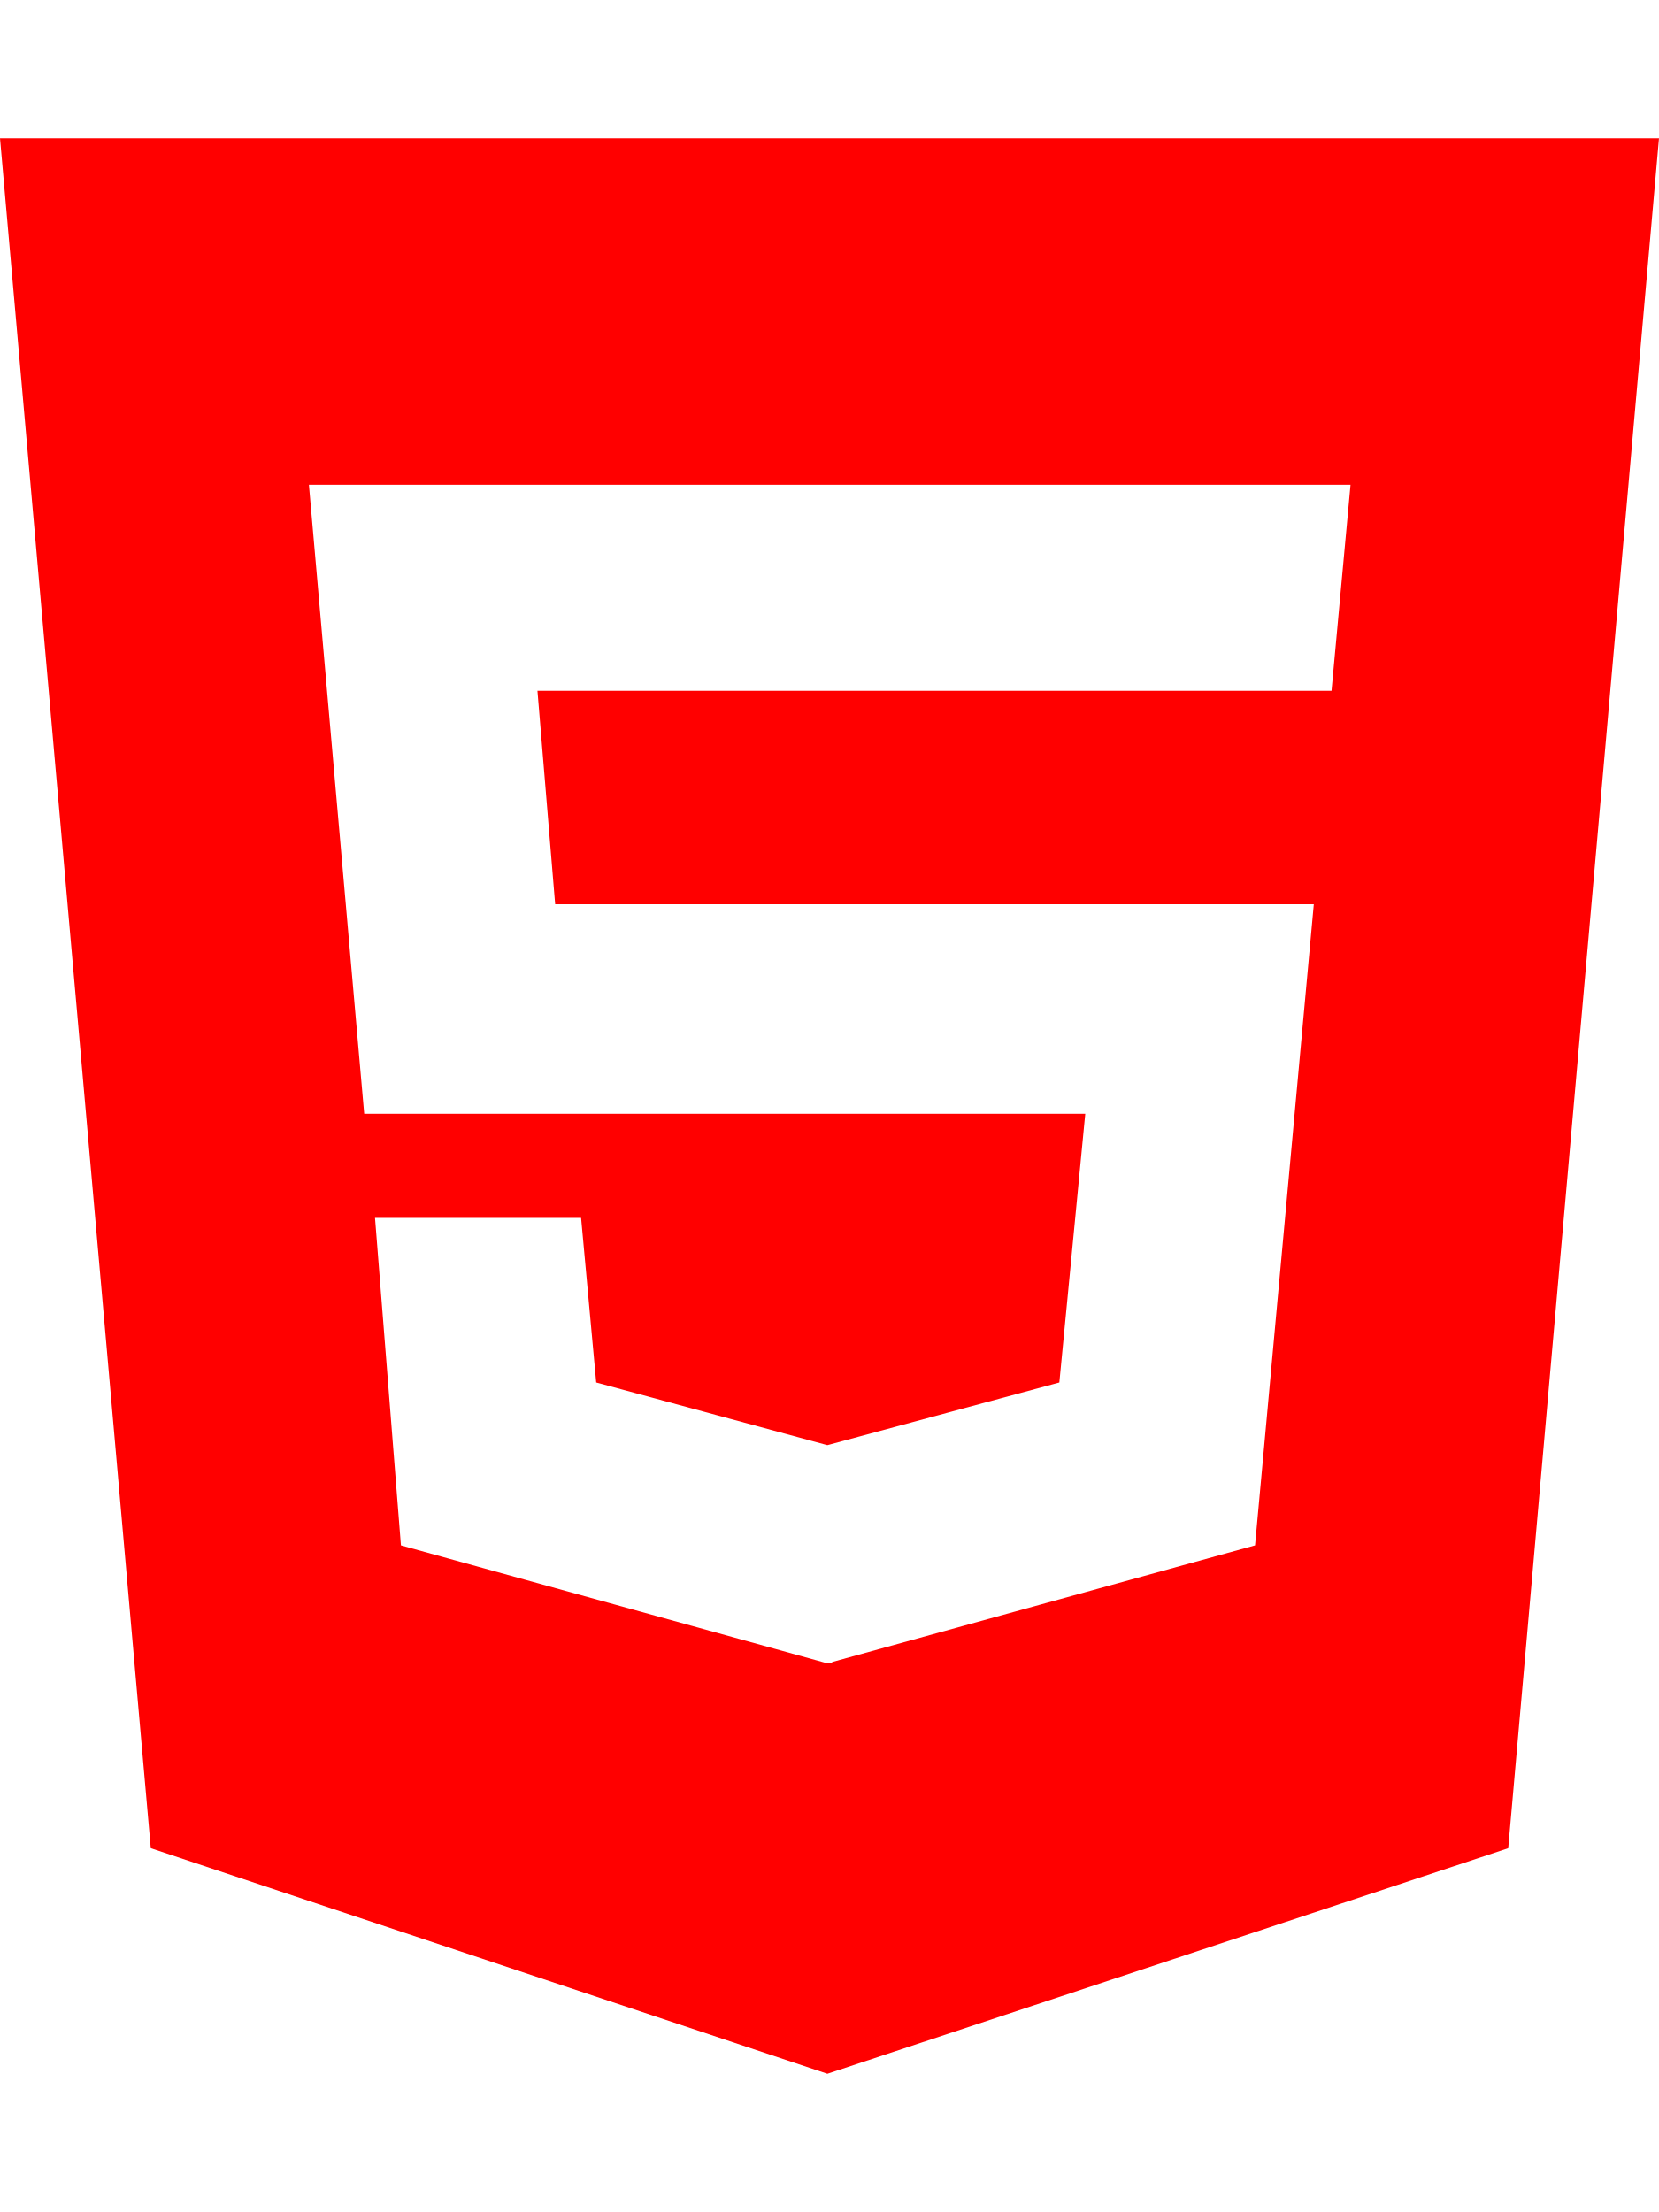
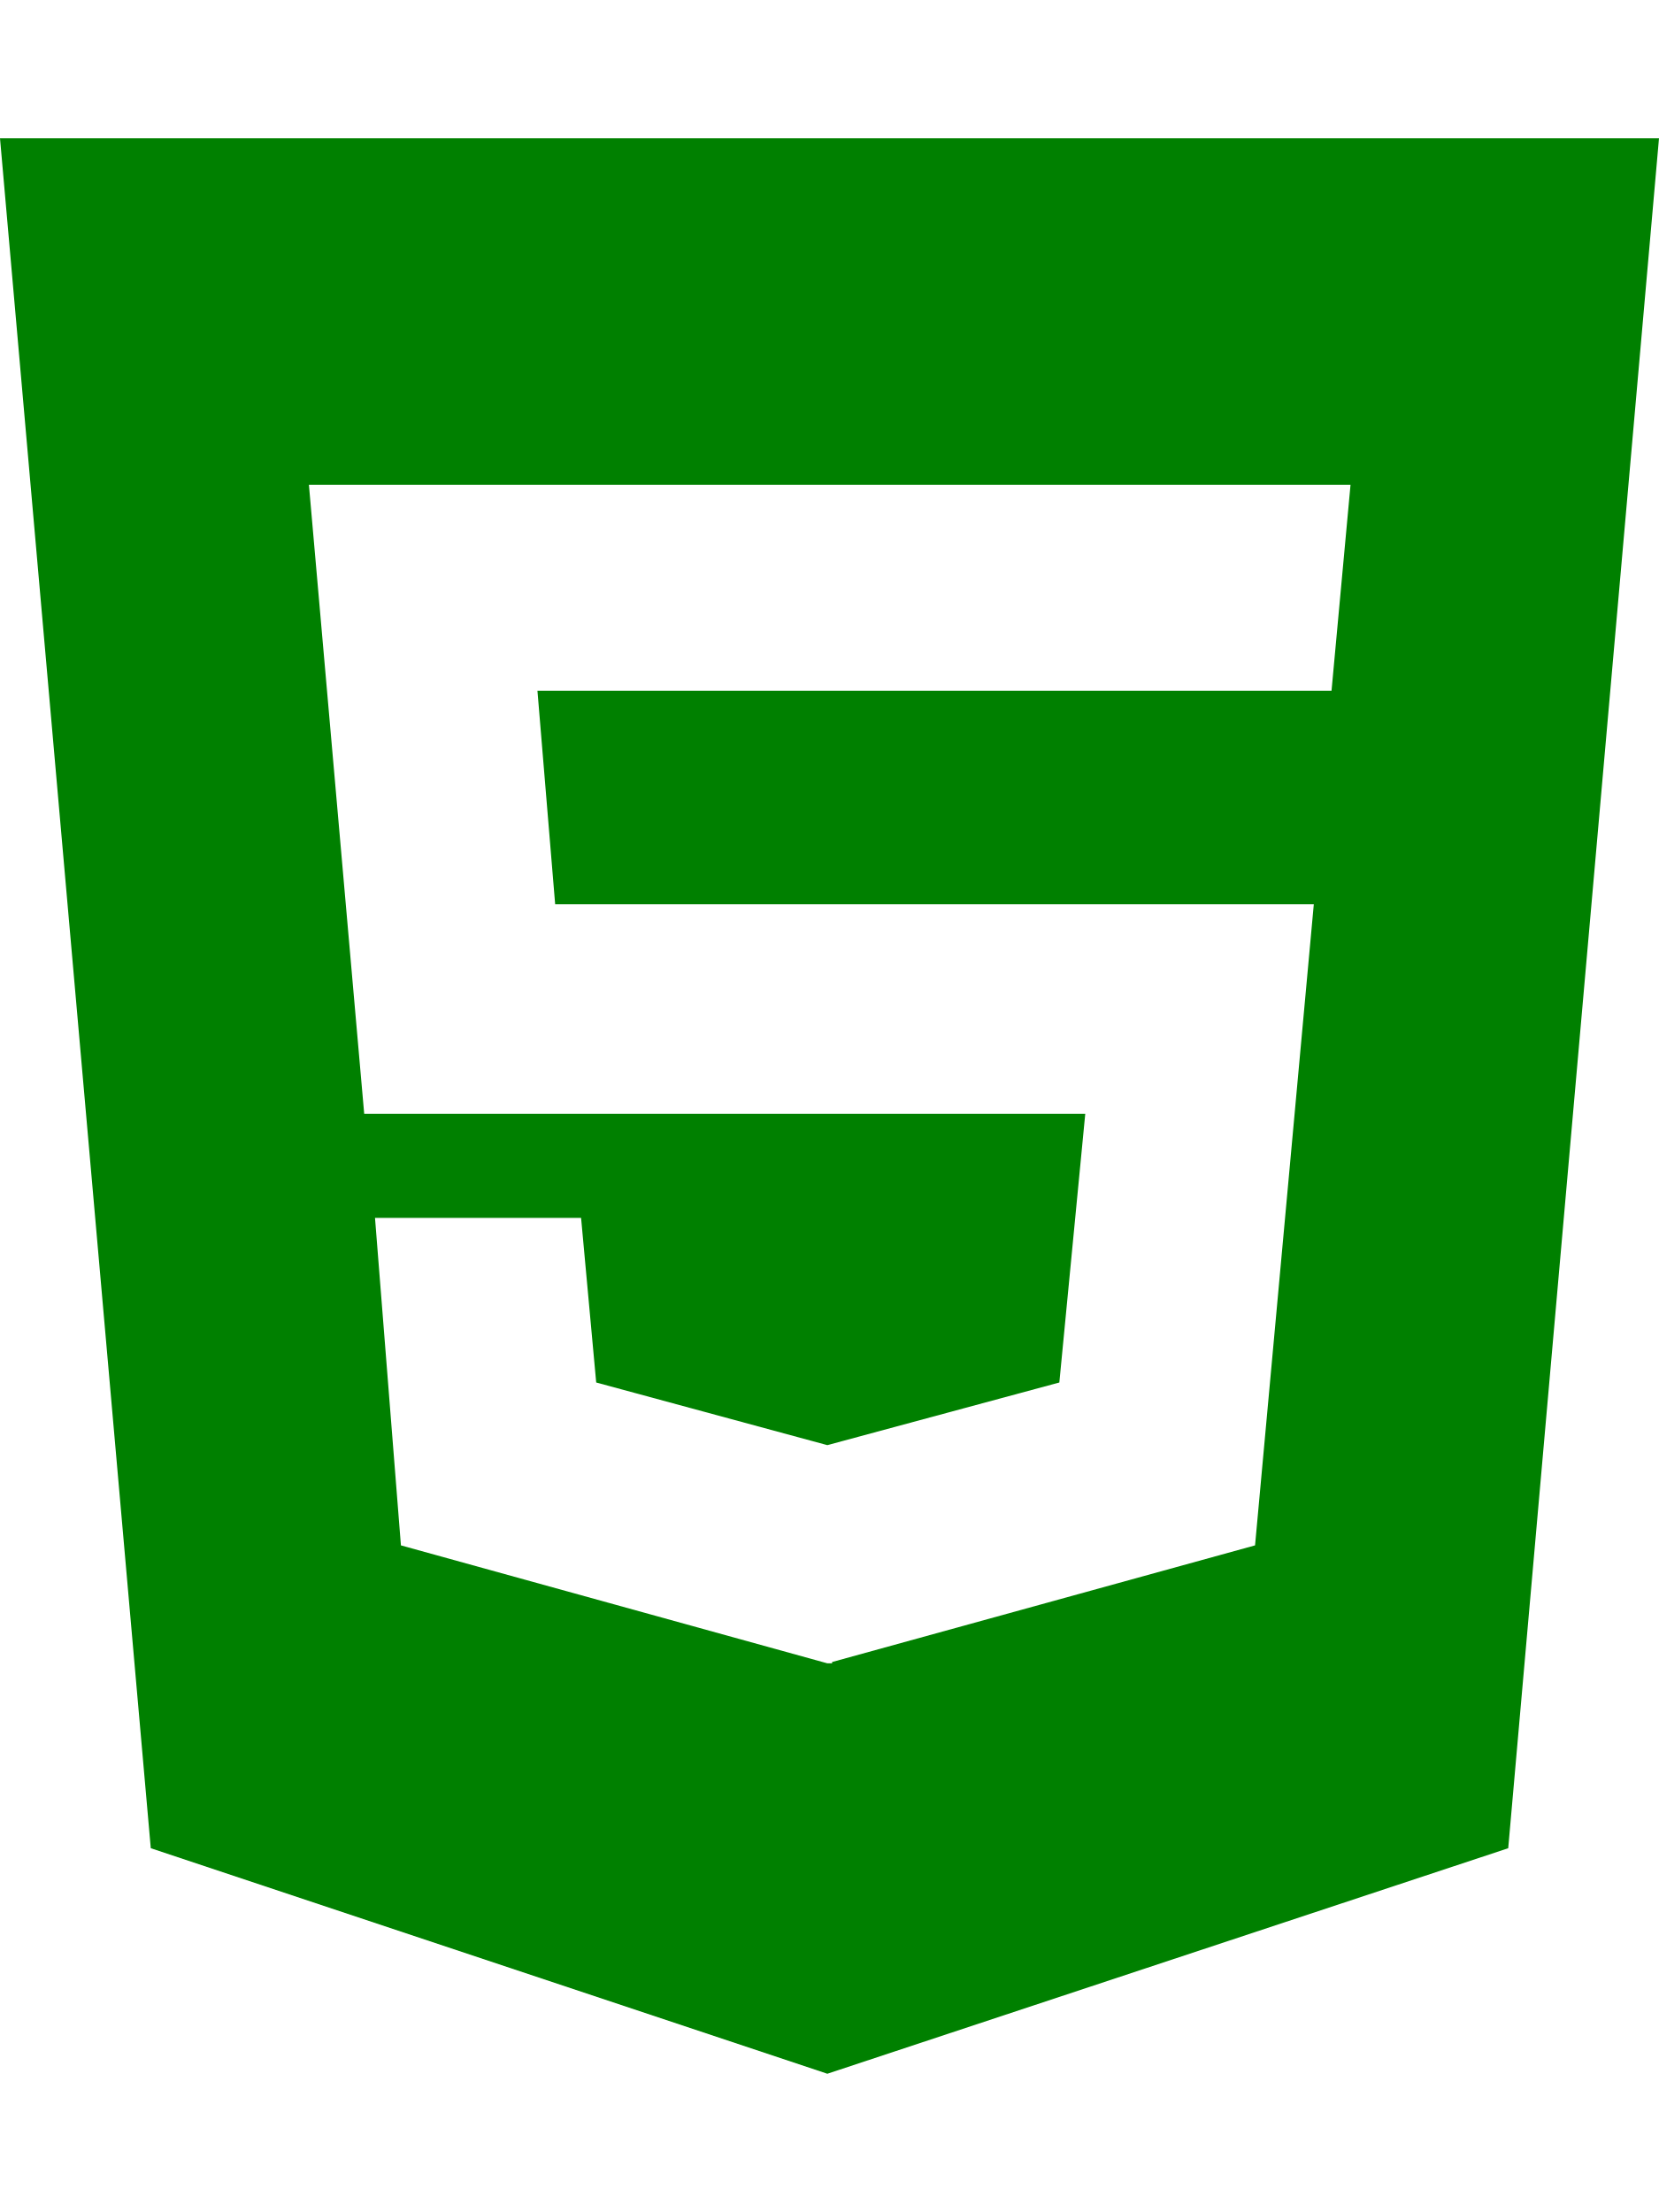
<svg xmlns="http://www.w3.org/2000/svg" viewBox="0 0 384 512">
-   <path d="M0 32l34.9 395.8L191.5 480l157.6-52.2L384 32H0zm308.2 127.9H124.4l4.1 49.4h175.6l-13.6 148.4-97.9 27v.3h-1.1l-98.7-27.3-6-75.8h47.7L138 320l53.5 14.5 53.7-14.5 6-62.2H84.3L71.5 112.2h241.1l-4.4 47.7" fill="red" />
+   <path d="M0 32l34.9 395.8L191.5 480l157.6-52.2L384 32H0zm308.2 127.9H124.4l4.1 49.4h175.6l-13.6 148.4-97.9 27v.3h-1.1l-98.7-27.3-6-75.8h47.7L138 320l53.5 14.5 53.7-14.5 6-62.2H84.3L71.5 112.2h241.1l-4.4 47.7" fill="green" />
</svg>
